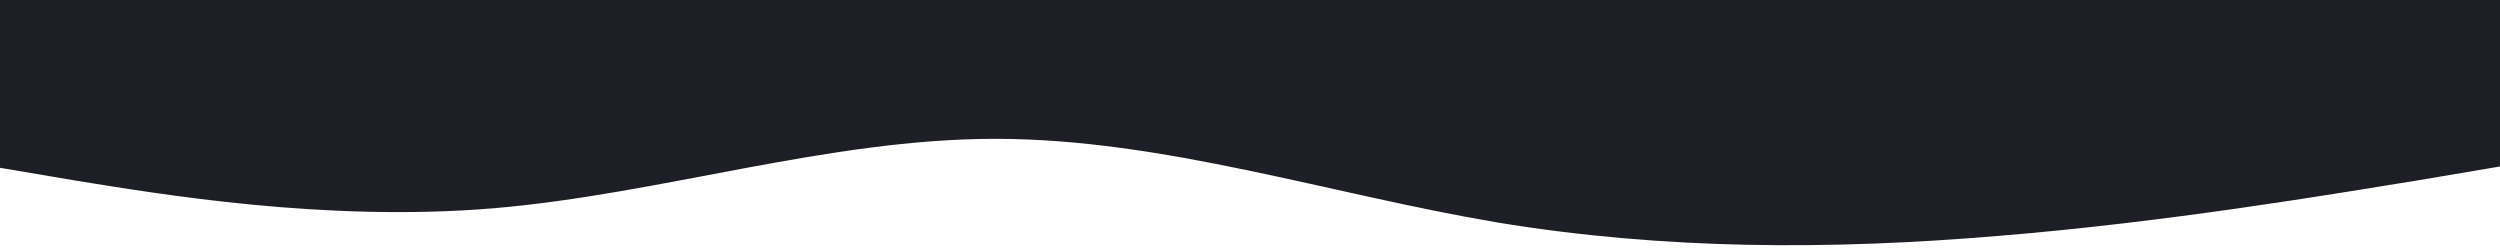
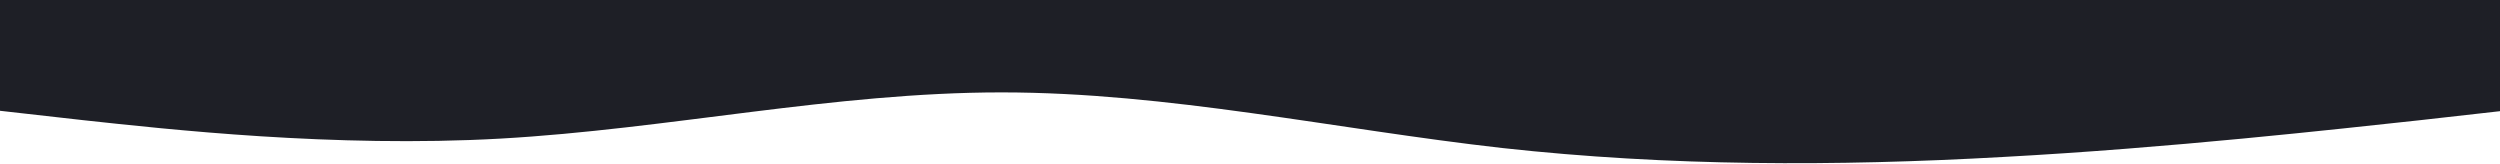
- <svg xmlns="http://www.w3.org/2000/svg" width="320" height="32" viewBox="0 0 320 32" fill="none">
-   <path fill-rule="evenodd" clip-rule="evenodd" d="M320 21.308L309.3 23.118C298.6 24.845 277.2 28.465 255.8 30.193C234.4 32.003 213 32.003 191.6 28.465C170.2 24.845 148.8 17.77 127.4 17.77C106 17.77 84.6 24.845 63.2 26.655C41.8 28.465 20.399 24.845 9.7 23.118L-1 21.308V0H9.7C20.399 0 41.8 0 63.2 0C84.6 0 106 0 127.4 0C148.8 0 170.2 0 191.6 0C213 0 234.4 0 255.8 0C277.2 0 298.6 0 309.3 0H320V21.308Z" fill="#1E1F26" />
+ <svg xmlns="http://www.w3.org/2000/svg" width="1440" height="94" viewBox="0 0 1440 94" fill="none">
+   <path id="Wave1" fill-rule="evenodd" clip-rule="evenodd" d="M1442 63.813L1393.93 69.233C1345.87 74.407 1249.73 85.248 1153.6 90.422C1057.47 95.842 961.333 95.842 865.2 85.248C769.067 74.407 672.933 53.218 576.8 53.218C480.667 53.218 384.533 74.407 288.4 79.828C192.267 85.248 96.133 74.407 48.067 69.233L0 63.813V-2.80142e-06H48.067C96.133 -2.80142e-06 192.267 -2.80142e-06 288.4 -2.80142e-06C384.533 -2.80142e-06 480.667 -2.80142e-06 576.8 -2.80142e-06C672.933 -2.80142e-06 769.067 -2.80142e-06 865.2 -2.80142e-06C961.333 -2.80142e-06 1057.47 -2.80142e-06 1153.6 -2.80142e-06C1249.73 -2.80142e-06 1345.87 -2.80142e-06 1393.93 -2.80142e-06H1442V63.813Z" fill="#1E1F26" />
</svg>
